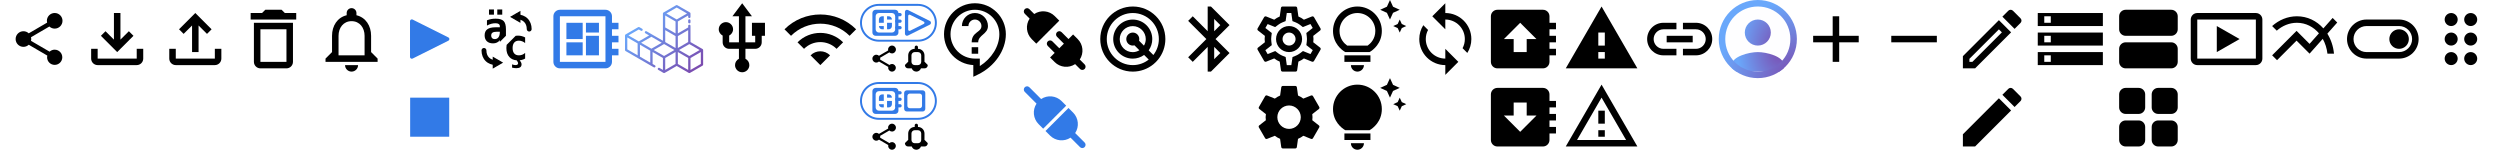
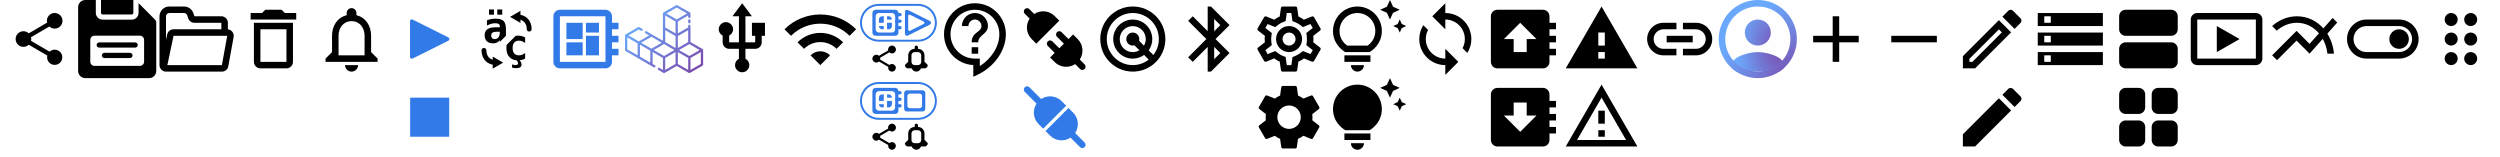
<svg xmlns="http://www.w3.org/2000/svg" xmlns:xlink="http://www.w3.org/1999/xlink" width="768" height="48" viewBox="0 0 203.2 12.7" version="1.1" id="svg5">
  <defs id="defs2">
    <marker style="overflow:visible" id="TriangleInL" refX="0" refY="0" orient="auto">
      <path transform="scale(-0.8)" style="fill:context-stroke;fill-rule:evenodd;stroke:context-stroke;stroke-width:1pt" d="M 5.77,0 -2.88,5 V -5 Z" id="path2167" />
    </marker>
    <marker style="overflow:visible" id="Arrow2Lstart" refX="0" refY="0" orient="auto">
      <path transform="matrix(1.1,0,0,1.1,1.1,0)" d="M 8.719,4.034 -2.207,0.016 8.719,-4.002 c -1.745,2.372 -1.735,5.617 -6e-7,8.035 z" style="fill:context-stroke;fill-rule:evenodd;stroke-width:0.625;stroke-linejoin:round" id="path2052" />
    </marker>
    <marker style="overflow:visible" id="Arrow1Lstart" refX="0" refY="0" orient="auto">
      <path transform="matrix(0.8,0,0,0.8,10,0)" style="fill:context-stroke;fill-rule:evenodd;stroke:context-stroke;stroke-width:1pt" d="M 0,0 5,-5 -12.5,0 5,5 Z" id="path2034" />
    </marker>
    <linearGradient id="a" gradientUnits="userSpaceOnUse" x1="114.114" x2="32.006" y1="112.635" y2="30.527" gradientTransform="matrix(0.05358695,0,0,0.05358695,50.54536,-0.2546986)">
      <stop offset="0" stop-color="#7b49ad" id="stop2" />
      <stop offset="1" stop-color="#6aa8fb" id="stop4" />
    </linearGradient>
    <marker style="overflow:visible" id="TriangleInL-5" refX="0" refY="0" orient="auto">
      <path transform="scale(-0.8)" style="fill:context-stroke;fill-rule:evenodd;stroke:context-stroke;stroke-width:1pt" d="M 5.77,0 -2.88,5 V -5 Z" id="path2167-3" />
    </marker>
    <radialGradient xlink:href="#a" id="radialGradient3639" cx="146.05" cy="6.35" fx="146.05" fy="6.35" r="3.175" gradientUnits="userSpaceOnUse" gradientTransform="matrix(-2.000001,-1.4150671e-8,4.3300837e-6,-2,438.1501,19.05)" />
    <radialGradient xlink:href="#a" id="radialGradient4338" cx="547.334" cy="2.822" fx="547.334" fy="2.822" r="8" gradientUnits="userSpaceOnUse" gradientTransform="matrix(1.641576,0.06137892,-0.087921,2.351443,-351.3656,-25.33923)" />
  </defs>
  <g id="layer1">
    <g style="fill:#000000" id="g907" transform="matrix(0.2645833,0,0,0.2645833,76.2,0)">
      <path d="M 0,0 H 24 V 24 H 0 Z" fill="none" id="path895" />
      <path d="m 11,23.59 v -3.6 C 5.99,19.73 2,15.57 2,10.5 2,5.26 6.26,1 11.5,1 c 5.24,0 9.5,4.26 9.5,9.5 0,4.95 -3.44,9.93 -8.57,12.4 z M 11.5,3 C 7.36,3 4,6.36 4,10.5 4,14.64 7.36,18 11.5,18 H 13 v 2.3 C 16.64,18 19,14.22 19,10.5 19,6.36 15.64,3 11.5,3 Z m -1,11.5 h 2 v 2 h -2 z m 2,-1.5 h -2 c 0,-3.25 3,-3 3,-5 0,-1.1 -0.9,-2 -2,-2 -1.1,0 -2,0.9 -2,2 h -2 c 0,-2.21 1.79,-4 4,-4 2.21,0 4,1.79 4,4 0,2.5 -3,2.75 -3,5 z" id="path897" />
    </g>
    <g style="fill:#000000" id="g507" transform="matrix(0.2645833,0,0,0.2645833,19.05,0)">
      <path d="M 0,0 H 24 V 24 H 0 Z" fill="none" id="path495" />
      <path d="M 16,9 V 19 H 8 V 9 h 8 M 14.5,3 h -5 l -1,1 H 5 V 6 H 19 V 4 H 15.5 Z M 18,7 H 6 v 12 c 0,1.1 0.9,2 2,2 h 8 c 1.1,0 2,-0.9 2,-2 z" id="path497" style="fill:#000000" />
    </g>
    <g style="fill:#000000" id="g527" transform="matrix(0.2645833,0,0,0.2645833,6.35,0)">
      <g id="g511">
        <rect fill="none" height="24" width="24" id="rect509" x="0" y="0" />
      </g>
      <g id="g515">
-         <path d="m 18,15 v 3 H 6 V 15 H 4 v 3 c 0,1.1 0.9,2 2,2 h 12 c 1.1,0 2,-0.9 2,-2 V 15 Z M 17,11 15.59,9.59 13,12.17 V 4 h -2 v 8.17 L 8.41,9.59 7,11 l 5,5 z" id="path513" style="fill:#000000" />
+         <path style=" stroke:none;fill-rule:nonzero;fill:rgb(0%,0%,0%);fill-opacity:1;" d="M 7.52 4.434 L 16.48 4.434 C 16.75 4.434 16.965 4.215 16.965 3.949 L 16.965 0 L 7.031 0 L 7.031 3.949 C 7.031 4.215 7.25 4.434 7.52 4.434 Z M 7.52 4.434 " />
+         <path style=" stroke:none;fill-rule:nonzero;fill:rgb(0%,0%,0%);fill-opacity:1;" d="M 23.625 6.035 L 18.566 0.957 L 18.566 3.949 C 18.566 5.098 17.633 6.035 16.48 6.035 L 7.52 6.035 C 6.367 6.035 5.434 5.098 5.434 3.949 L 5.434 0 L 2.203 0 C 0.984 0 0 0.984 0 2.203 L 0 21.797 C 0 23.016 0.984 24 2.203 24 L 21.797 24 C 23.016 24 24 23.016 24 21.797 L 24 6.945 C 24 6.602 23.863 6.277 23.625 6.035 Z M 20.266 18.949 C 20.266 19.66 19.691 20.234 18.98 20.234 L 5.02 20.234 C 4.309 20.234 3.734 19.66 3.734 18.949 L 3.734 12.25 C 3.734 11.539 4.309 10.965 5.02 10.965 L 18.98 10.965 C 19.691 10.965 20.266 11.539 20.266 12.25 Z M 20.266 18.949 " />
+         <path style=" stroke:none;fill-rule:nonzero;fill:rgb(0%,0%,0%);fill-opacity:1;" d="M 17.516 13.027 L 6.484 13.027 C 6.039 13.027 5.684 13.383 5.684 13.828 C 5.684 14.27 6.039 14.629 6.484 14.629 L 17.516 14.629 C 17.957 14.629 18.316 14.27 18.316 13.828 C 18.316 13.383 17.957 13.027 17.516 13.027 Z M 17.516 13.027 " />
+         <path style=" stroke:none;fill-rule:nonzero;fill:rgb(0%,0%,0%);fill-opacity:1;" d="M 15.918 16.227 L 8.082 16.227 C 7.641 16.227 7.285 16.586 7.285 17.027 C 7.285 17.469 7.641 17.828 8.082 17.828 L 15.918 17.828 C 16.359 17.828 16.715 17.469 16.715 17.027 C 16.715 16.586 16.359 16.227 15.918 16.227 Z M 15.918 16.227 " />
      </g>
    </g>
    <g style="fill:#000000" id="g547" transform="matrix(0.2645833,0,0,0.2645833,12.7,0)">
      <g id="g531">
        <rect fill="none" height="24" width="24" id="rect529" x="0" y="0" />
      </g>
      <g id="g535">
-         <path d="m 18,15 v 3 H 6 V 15 H 4 v 3 c 0,1.1 0.9,2 2,2 h 12 c 1.1,0 2,-0.9 2,-2 V 15 Z M 7,9 8.41,10.41 11,7.83 V 16 h 2 V 7.83 L 15.59,10.41 17,9 12,4 Z" id="path533" style="fill:#000000" />
+         <path fill-rule="evenodd" clip-rule="evenodd" d="M1 5C1 3.343 2.343 2 4 2H8.558C9.85 2 10.996 2.826 11.405 4.051L11.721 5H20C21.105 5 22 5.895 22 7V9.01C23.148 9.122 23.981 10.196 23.77 11.358L22.133 20.358C21.96 21.309 21.132 22 20.165 22H3C1.895 22 1 21.105 1 20V5ZM20 9V7H11.721C10.86 7 10.096 6.449 9.823 5.632L9.507 4.684C9.371 4.275 8.989 4 8.558 4H4C3.448 4 3 4.448 3 5V12.271L3.354 10.588C3.549 9.662 4.366 9 5.311 9H20ZM3.366 20C3.418 19.911 3.456 19.812 3.479 19.706L5.311 11L21 11H21.802L20.165 20L3.366 20Z" fill="#000000" />
      </g>
    </g>
    <g style="fill:#000000" id="g561" transform="matrix(-0.2645833,0,0,0.2645833,139.7,0)">
      <path d="M 0,0 H 24 V 24 H 0 Z" fill="none" id="path549" />
      <path d="m 17,7 h -4 v 2 h 4 c 1.65,0 3,1.35 3,3 0,1.65 -1.35,3 -3,3 h -4 v 2 h 4 c 2.76,0 5,-2.24 5,-5 0,-2.76 -2.24,-5 -5,-5 z m -6,8 H 7 C 5.35,15 4,13.65 4,12 4,10.35 5.35,9 7,9 h 4 V 7 H 7 c -2.76,0 -5,2.24 -5,5 0,2.76 2.24,5 5,5 h 4 z M 8,11 h 8 v 2 H 8 Z" id="path551" style="fill:#000000" />
    </g>
    <g id="g1001">
      <path style="fill:#327ae7;fill-opacity:1;stroke:#327ae7;stroke-width:0.298;stroke-linecap:round;stroke-linejoin:round;stroke-miterlimit:4;stroke-dasharray:none;stroke-opacity:1" d="m 33.474,1.724 2.901,1.451 -2.901,1.451 V 1.724" id="path676" />
      <path d="m 31.75,0 h 6.35 v 6.35 h -6.35 z" fill="none" id="path935-3" style="fill:none;stroke-width:0.265" />
    </g>
    <g style="fill:#000000" id="g36" transform="matrix(0.2645833,0,0,0.2645833,25.4,0)">
      <path d="M 0,0 H 24 V 24 H 0 Z" fill="none" id="path24" />
      <path d="m 12,22 c 1.1,0 2,-0.9 2,-2 h -4 c 0,1.1 0.9,2 2,2 z m 6,-6 V 11 C 18,7.93 16.37,5.36 13.5,4.68 V 4 C 13.5,3.17 12.83,2.5 12,2.5 11.17,2.5 10.5,3.17 10.5,4 V 4.68 C 7.64,5.36 6,7.92 6,11 v 5 l -2,2 v 1 h 16 v -1 z m -2,1 H 8 v -6 c 0,-2.48 1.51,-4.5 4,-4.5 2.49,0 4,2.02 4,4.5 z" id="path26" style="fill:#000000" />
    </g>
    <g style="fill:#000000" id="g1533" transform="matrix(0.2645833,0,0,0.2645833,44.45,0)">
      <path d="M 0,0 H 24 V 24 H 0 Z M 0,0 H 24 V 24 H 0 Z" fill="none" id="path1521" />
      <path d="M 22,9 V 7 H 20 V 5 C 20,3.9 19.1,3 18,3 H 4 C 2.9,3 2,3.9 2,5 v 14 c 0,1.1 0.9,2 2,2 h 14 c 1.1,0 2,-0.9 2,-2 v -2 h 2 v -2 h -2 v -2 h 2 V 11 H 20 V 9 Z M 18,19 H 4 V 5 H 18 Z M 6,13 h 5 v 4 H 6 Z m 6,-6 h 4 v 3 H 12 Z M 6,7 h 5 v 5 H 6 Z m 6,4 h 4 v 6 h -4 z" id="path1523" style="fill:#327ae7;fill-opacity:1" />
    </g>
    <g style="fill:#000000" id="g1533-5" transform="matrix(0.2645833,0,0,0.2645833,120.65,0)">
      <path d="M 0,0 H 24 V 24 H 0 Z M 0,0 H 24 V 24 H 0 Z" fill="none" id="path1521-6" />
      <path id="path1523-2" style="fill:#000000;fill-opacity:1" d="m 172,99 c -1.1,0 -2,0.9 -2,2 v 14 c 0,1.1 0.9,2 2,2 h 14 c 1.1,0 2,-0.9 2,-2 v -2 h 2 v -2 h -2 v -2 h 2 v -2 h -2 v -2 h 2 v -2 h -2 v -2 c 0,-1.1 -0.9,-2 -2,-2 z m 7,4 5,5 h -3 v 4 h -4 v -4 h -3 z" transform="translate(-168,-96)" />
    </g>
    <path d="M 57.103,3.985 56.123,3.419 v -1.134 -0.001 -0.001 -0.183 a 0.094,0.094 0 1 0 -0.188,0 v 0.129 l -0.363,0.21 -0.476,0.275 v -0.97 l 0.839,-0.485 v 0.116 a 0.094,0.094 0 0 0 0.188,0 v -0.278 c 0,-8.03e-4 0,-0.002 -3e-4,-0.002 a 0.093,0.093 0 0 0 -0.011,-0.043 c -9.7e-4,-0.002 -0.002,-0.003 -0.003,-0.005 a 0.095,0.095 0 0 0 -0.01,-0.013 c -10e-4,-0.001 -0.003,-0.003 -0.004,-0.004 a 0.093,0.093 0 0 0 -0.018,-0.014 L 55.049,0.423 a 0.094,0.094 0 0 0 -0.094,0 L 53.928,1.016 a 0.094,0.094 0 0 0 -0.047,0.081 v 1.186 0.001 8.57e-4 1.026 l -0.886,-0.511 -0.451,-0.261 a 0.094,0.094 0 0 0 -0.094,0.162 l 0.31,0.179 -0.84,0.485 -0.839,-0.485 0.84,-0.485 0.176,0.102 a 0.094,0.094 0 1 0 0.094,-0.163 L 51.968,2.206 a 0.094,0.094 0 0 0 -0.094,0 l -1.027,0.593 H 50.847 A 0.094,0.094 0 0 0 50.8,2.881 v 1.186 a 0.094,0.094 0 0 0 0.047,0.081 l 0.657,0.379 0.371,0.214 0.389,0.224 0.638,0.369 h 3.2e-4 l 0.231,0.133 a 0.094,0.094 0 1 0 0.094,-0.162 l -0.184,-0.106 v -0.97 l 0.839,0.485 v 0.969 l -0.287,-0.166 a 0.094,0.094 0 0 0 -0.094,0.162 l 0.428,0.247 a 0.094,0.094 0 0 0 0.094,0 l 0.98,-0.565 0.98,0.566 a 0.093,0.093 0 0 0 0.047,0.013 0.093,0.093 0 0 0 0.047,-0.013 l 0.822,-0.474 0.205,-0.119 a 0.094,0.094 0 0 0 0.047,-0.081 v -1.186 a 0.094,0.094 0 0 0 -0.047,-0.081 z m -5.088,0.62 v -0.97 l 0.839,0.485 v 0.969 L 52.368,4.809 Z m 0.933,-0.647 -0.84,-0.485 0.839,-0.485 0.84,0.485 z m 1.96,-1.244 -0.84,-0.485 v -0.969 l 0.84,0.485 z m 0.188,0.219 0.839,-0.485 v 0.969 l -0.839,0.485 z m 0,1.297 0.84,0.485 v 0.969 l -0.84,-0.485 z m -1.027,-0.812 v -0.969 l 0.84,0.485 v 0.969 l -0.455,-0.263 z m 2.054,2.266 v -0.969 l 0.84,-0.485 v 0.969 l -0.216,0.125 z m -0.094,-1.132 -0.84,-0.485 0.84,-0.484 0.84,0.484 z M 55.002,0.612 55.841,1.097 55.002,1.582 54.162,1.097 Z M 51.827,4.497 50.987,4.012 v -0.969 l 0.839,0.485 z m 1.309,-0.431 0.841,-0.486 0.435,0.251 0.404,0.233 -0.841,0.486 z m 0.933,0.647 0.839,-0.485 v 0.969 l -0.839,0.485 z m 2.054,-3.051 v 0.143 a 0.094,0.094 0 0 1 -0.188,0 v -0.143 a 0.094,0.094 0 0 1 0.188,0 z" fill="url(#a)" id="path7" style="fill:url(#a);stroke-width:0.054" />
    <g style="fill:#000000" id="g878" transform="matrix(0.2645833,0,0,0.2645833,63.5,0)">
      <path d="M 0,0 H 24 V 24 H 0 Z M 0,0 H 24 V 24 H 0 Z" fill="none" id="path866" />
      <path d="m 1,9 2,2 C 7.97,6.03 16.03,6.03 21,11 L 23,9 C 16.93,2.93 7.08,2.93 1,9 Z m 8,8 3,3 3,-3 c -1.65,-1.66 -4.34,-1.66 -6,0 z m -4,-4 2,2 c 2.76,-2.76 7.24,-2.76 10,0 l 2,-2 C 15.14,9.14 8.87,9.14 5,13 Z" id="path868" style="fill:#000000;fill-opacity:1" />
    </g>
    <g id="path676-3-3" transform="translate(-2.910923)" />
    <g id="g1341">
      <path id="path1217" style="color:#000000;fill:#327ae7;stroke-width:0.106;stroke-linecap:round;stroke-linejoin:round;-inkscape-stroke:none" d="m 71.432,0.317 c -0.848,-2e-8 -1.53,0.682 -1.53,1.53 v 0.01 c 0,0.848 0.682,1.53 1.53,1.53 h 3.185 c 0.848,0 1.53,-0.682 1.53,-1.53 v -0.01 c 0,-0.848 -0.682,-1.53 -1.53,-1.53 z m 0.005,0.159 h 3.175 c 0.761,0 1.376,0.614 1.376,1.376 0,0.761 -0.614,1.376 -1.376,1.376 h -3.175 c -0.761,0 -1.376,-0.614 -1.376,-1.376 0,-0.761 0.614,-1.376 1.376,-1.376 z" />
      <g id="path676-3">
        <path id="path19618" style="color:#000000;fill:#327ae7;stroke-width:1.242;stroke-linecap:round;stroke-linejoin:round;-inkscape-stroke:none" d="m 278.002,3.625 v 6.754 c 0.004,0.456 0.482,0.752 0.893,0.553 l 6.762,-3.373 c 0.461,-0.228 0.461,-0.885 0,-1.113 l -6.762,-3.381 c -0.436,-0.181 -0.889,0.111 -0.893,0.561 z m 1.557,0.914 4.223,2.111 c 0.287,0.143 0.287,0.553 0,0.695 l -4.223,2.111 c -0.258,0.128 -0.56,-0.06 -0.561,-0.348 V 4.887 c -0.003,-0.3 0.319,-0.472 0.561,-0.348 z" transform="scale(0.2645833)" />
      </g>
      <g id="g7175" transform="matrix(0.9535102,0,0,0.9535102,3.597998,-2.689009)">
        <path id="rect7087" style="fill:#327ae7;fill-opacity:1;stroke:none;stroke-width:0.465;stroke-linecap:round;stroke-linejoin:round;stroke-miterlimit:4;stroke-dasharray:none;stroke-opacity:1" d="m 269,3 c -0.554,0 -1,0.446 -1,1 v 6 c 0,0.554 0.446,1 1,1 h 6 c 0.554,0 1,-0.446 1,-1 V 4 c 0,-0.554 -0.446,-1 -1,-1 z m 1,1 h 4 c 0.554,0 1,0.446 1,1 v 4 c 0,0.554 -0.446,1 -1,1 h -4 c -0.554,0 -1,-0.446 -1,-1 V 5 c 0,-0.554 0.446,-1 1,-1 z" transform="matrix(0.2774835,0,0,0.2774835,-3.773423,2.820115)" />
      </g>
      <path id="rect7694" style="fill:#327ae7;fill-opacity:1;stroke:none;stroke-width:0.488;stroke-linecap:round;stroke-linejoin:round;stroke-miterlimit:4;stroke-dasharray:none;stroke-opacity:1" d="M 270.949,5 C 270.419,5.026 270,5.463 270,6 v 1 h 1.5 V 5 H 271 c -0.009,0 -0.017,-2.165e-4 -0.025,0 -0.008,2.131e-4 -0.017,-4.206e-4 -0.025,0 z M 272.5,5 v 1 h 1.5 c 0,-0.554 -0.446,-1 -1,-1 z m 0,2 v 2 h 0.5 c 0.554,0 1,-0.446 1,-1 V 7 Z M 270,8 c 0,0.554 0.446,1 1,1 h 0.5 V 8 Z" transform="scale(0.2645833)" />
      <g id="g5553">
        <path id="rect18488" style="color:#000000;fill:#000000;stroke-width:1.5;stroke-linecap:round;stroke-linejoin:round;-inkscape-stroke:none" d="M 281.475,14 C 281.21,14.013 281,14.232 281,14.5 V 15 c -1.108,0 -2,0.892 -2,2 v 2 h -0.047 L 278,19.953 v 0.094 C 278,20.575 278.425,21 278.953,21 h 1.131 c 0.205,0.584 0.76,1 1.416,1 0.656,0 1.211,-0.416 1.416,-1 h 1.131 C 284.575,21 285,20.575 285,20.047 v -0.094 L 284.047,19 H 284 v -2 c 0,-1.108 -0.892,-2 -2,-2 v -0.5 c 0,-0.277 -0.223,-0.5 -0.5,-0.5 -0.009,0 -0.017,-4.3e-4 -0.025,0 z M 281,16 h 1 c 0.554,0 1,0.446 1,1 v 2 c 0,0.554 -0.446,1 -1,1 h -1 c -0.554,0 -1,-0.446 -1,-1 v -2 c 0,-0.554 0.446,-1 1,-1 z" transform="scale(0.2645833)" />
      </g>
      <rect style="fill:#327ae7;fill-opacity:1;stroke:none;stroke-width:0.397;stroke-linecap:round;stroke-linejoin:round;stroke-opacity:1" id="rect6512" width="0.529" height="0.265" x="72.76" y="2.117" ry="0.132" />
      <rect style="fill:#327ae7;fill-opacity:1;stroke:none;stroke-width:0.397;stroke-linecap:round;stroke-linejoin:round;stroke-opacity:1" id="rect6514" width="0.529" height="0.265" x="72.76" y="1.588" ry="0.132" />
      <rect style="fill:#327ae7;fill-opacity:1;stroke:none;stroke-width:0.397;stroke-linecap:round;stroke-linejoin:round;stroke-opacity:1" id="rect11868" width="0.529" height="0.265" x="72.76" y="1.058" ry="0.132" />
      <path d="m 72.502,5.2 c -0.081,0 -0.153,0.032 -0.208,0.082 L 71.536,4.841 c 0.005,-0.024 0.01,-0.049 0.01,-0.074 0,-0.026 -0.004,-0.05 -0.01,-0.074 l 0.749,-0.437 c 0.057,0.053 0.133,0.086 0.217,0.086 0.176,0 0.319,-0.142 0.319,-0.319 0,-0.176 -0.142,-0.319 -0.319,-0.319 -0.176,0 -0.319,0.142 -0.319,0.319 0,0.026 0.004,0.05 0.01,0.074 L 71.444,4.534 C 71.387,4.481 71.311,4.448 71.227,4.448 c -0.176,0 -0.319,0.142 -0.319,0.319 0,0.176 0.142,0.319 0.319,0.319 0.084,0 0.159,-0.033 0.217,-0.086 l 0.757,0.442 c -0.005,0.022 -0.009,0.046 -0.009,0.069 0,0.171 0.139,0.31 0.31,0.31 0.171,0 0.31,-0.139 0.31,-0.31 0,-0.171 -0.139,-0.31 -0.31,-0.31 z" id="path1025-36-7" style="fill:#000000;stroke-width:0.106" />
    </g>
    <g id="g1341-3" transform="translate(0,6.35)">
      <path id="path1217-6" style="color:#000000;fill:#327ae7;stroke-width:0.106;stroke-linecap:round;stroke-linejoin:round;-inkscape-stroke:none" d="m 71.432,0.317 c -0.848,-2e-8 -1.53,0.682 -1.53,1.53 v 0.01 c 0,0.848 0.682,1.53 1.53,1.53 h 3.185 c 0.848,0 1.53,-0.682 1.53,-1.53 v -0.01 c 0,-0.848 -0.682,-1.53 -1.53,-1.53 z m 0.005,0.159 h 3.175 c 0.761,0 1.376,0.614 1.376,1.376 0,0.761 -0.614,1.376 -1.376,1.376 h -3.175 c -0.761,0 -1.376,-0.614 -1.376,-1.376 0,-0.761 0.614,-1.376 1.376,-1.376 z" />
      <g id="g7175-3" transform="matrix(0.9535102,0,0,0.9535102,3.597998,-2.689009)">
        <path id="rect7087-5" style="fill:#327ae7;fill-opacity:1;stroke:none;stroke-width:0.465;stroke-linecap:round;stroke-linejoin:round;stroke-miterlimit:4;stroke-dasharray:none;stroke-opacity:1" d="m 269,3 c -0.554,0 -1,0.446 -1,1 v 6 c 0,0.554 0.446,1 1,1 h 6 c 0.554,0 1,-0.446 1,-1 V 4 c 0,-0.554 -0.446,-1 -1,-1 z m 1,1 h 4 c 0.554,0 1,0.446 1,1 v 4 c 0,0.554 -0.446,1 -1,1 h -4 c -0.554,0 -1,-0.446 -1,-1 V 5 c 0,-0.554 0.446,-1 1,-1 z" transform="matrix(0.2774835,0,0,0.2774835,-3.773423,2.820115)" />
      </g>
      <g id="g7175-3-6" transform="matrix(0.7151327,0,0,0.7151327,23.07141,-1.553736)">
        <path id="rect7087-5-1" style="fill:#327ae7;fill-opacity:1;stroke:none;stroke-width:0.465;stroke-linecap:round;stroke-linejoin:round;stroke-miterlimit:4;stroke-dasharray:none;stroke-opacity:1" d="m 269,3 c -0.554,0 -1,0.446 -1,1 v 6 c 0,0.554 0.446,1 1,1 h 6 c 0.554,0 1,-0.446 1,-1 V 4 c 0,-0.554 -0.446,-1 -1,-1 z m 1,1 h 4 c 0.554,0 1,0.446 1,1 v 4 c 0,0.554 -0.446,1 -1,1 h -4 c -0.554,0 -1,-0.446 -1,-1 V 5 c 0,-0.554 0.446,-1 1,-1 z" transform="matrix(0.2774835,0,0,0.2774835,-3.773423,2.820115)" />
        <path id="rect7087-5-1-8" style="fill:#327ae7;fill-opacity:1;stroke:none;stroke-width:0.14;stroke-linecap:round;stroke-linejoin:round;stroke-miterlimit:4;stroke-dasharray:none;stroke-opacity:1" d="m 70.801,3.561 c -0.166,0 -0.3,0.134 -0.3,0.3 v 1.803 c 0,0.166 0.134,0.3 0.3,0.3 h 1.803 c 0.166,0 0.3,-0.134 0.3,-0.3 V 3.861 c 0,-0.166 -0.134,-0.3 -0.3,-0.3 z m 0.3,0.3 h 1.202 c 0.166,0 0.3,0.134 0.3,0.3 v 1.202 c 0,0.166 -0.134,0.3 -0.3,0.3 h -1.202 c -0.166,0 -0.3,-0.134 -0.3,-0.3 V 4.162 c 0,-0.166 0.134,-0.3 0.3,-0.3 z" />
      </g>
      <path id="rect7694-6" style="fill:#327ae7;fill-opacity:1;stroke:none;stroke-width:0.488;stroke-linecap:round;stroke-linejoin:round;stroke-miterlimit:4;stroke-dasharray:none;stroke-opacity:1" d="M 270.949,5 C 270.419,5.026 270,5.463 270,6 v 1 h 1.5 V 5 H 271 c -0.009,0 -0.017,-2.165e-4 -0.025,0 -0.008,2.131e-4 -0.017,-4.206e-4 -0.025,0 z M 272.5,5 v 1 h 1.5 c 0,-0.554 -0.446,-1 -1,-1 z m 0,2 v 2 h 0.5 c 0.554,0 1,-0.446 1,-1 V 7 Z M 270,8 c 0,0.554 0.446,1 1,1 h 0.5 V 8 Z" transform="scale(0.2645833)" />
      <g id="g5553-2">
        <path id="rect18488-9" style="color:#000000;fill:#000000;stroke-width:1.5;stroke-linecap:round;stroke-linejoin:round;-inkscape-stroke:none" d="M 281.475,14 C 281.21,14.013 281,14.232 281,14.5 V 15 c -1.108,0 -2,0.892 -2,2 v 2 h -0.047 L 278,19.953 v 0.094 C 278,20.575 278.425,21 278.953,21 h 1.131 c 0.205,0.584 0.76,1 1.416,1 0.656,0 1.211,-0.416 1.416,-1 h 1.131 C 284.575,21 285,20.575 285,20.047 v -0.094 L 284.047,19 H 284 v -2 c 0,-1.108 -0.892,-2 -2,-2 v -0.5 c 0,-0.277 -0.223,-0.5 -0.5,-0.5 -0.009,0 -0.017,-4.3e-4 -0.025,0 z M 281,16 h 1 c 0.554,0 1,0.446 1,1 v 2 c 0,0.554 -0.446,1 -1,1 h -1 c -0.554,0 -1,-0.446 -1,-1 v -2 c 0,-0.554 0.446,-1 1,-1 z" transform="scale(0.2645833)" />
      </g>
      <rect style="fill:#327ae7;fill-opacity:1;stroke:none;stroke-width:0.397;stroke-linecap:round;stroke-linejoin:round;stroke-opacity:1" id="rect6512-1" width="0.529" height="0.265" x="72.76" y="2.117" ry="0.132" />
      <rect style="fill:#327ae7;fill-opacity:1;stroke:none;stroke-width:0.397;stroke-linecap:round;stroke-linejoin:round;stroke-opacity:1" id="rect6514-2" width="0.529" height="0.265" x="72.76" y="1.588" ry="0.132" />
      <rect style="fill:#327ae7;fill-opacity:1;stroke:none;stroke-width:0.397;stroke-linecap:round;stroke-linejoin:round;stroke-opacity:1" id="rect11868-7" width="0.529" height="0.265" x="72.76" y="1.058" ry="0.132" />
      <path d="m 72.502,5.2 c -0.081,0 -0.153,0.032 -0.208,0.082 L 71.536,4.841 c 0.005,-0.024 0.01,-0.049 0.01,-0.074 0,-0.026 -0.004,-0.05 -0.01,-0.074 l 0.749,-0.437 c 0.057,0.053 0.133,0.086 0.217,0.086 0.176,0 0.319,-0.142 0.319,-0.319 0,-0.176 -0.142,-0.319 -0.319,-0.319 -0.176,0 -0.319,0.142 -0.319,0.319 0,0.026 0.004,0.05 0.01,0.074 L 71.444,4.534 C 71.387,4.481 71.311,4.448 71.227,4.448 c -0.176,0 -0.319,0.142 -0.319,0.319 0,0.176 0.142,0.319 0.319,0.319 0.084,0 0.159,-0.033 0.217,-0.086 l 0.757,0.442 c -0.005,0.022 -0.009,0.046 -0.009,0.069 0,0.171 0.139,0.31 0.31,0.31 0.171,0 0.31,-0.139 0.31,-0.31 0,-0.171 -0.139,-0.31 -0.31,-0.31 z" id="path1025-36" style="fill:#000000;stroke-width:0.106" />
    </g>
    <g id="path32350-8" />
    <g style="fill:#000000" id="g1533-2" transform="matrix(0.2645833,0,0,0.2645833,38,0)">
      <path d="M 0,0 H 24 V 24 H 0 Z M 0,0 H 24 V 24 H 0 Z" fill="none" id="path1521-9" />
      <g id="g4015" transform="translate(-1.538032,0.3236425)">
        <g aria-label="ç" id="text2604" style="font-size:4.662px;line-height:1.25;font-family:'Open Sans';-inkscape-font-specification:'Open Sans';stroke-width:0.117" transform="matrix(2.834646,0,0,2.834646,-104.49,2.848958)">
          <path id="path894" style="font-weight:bold;font-family:monospace;-inkscape-font-specification:'monospace Bold';stroke-width:0.441" d="m 162.041,10.363 c -0.326,0 -0.638,0.021 -0.934,0.064 l -3.719,3.719 c -0.071,0.402 -0.105,0.833 -0.105,1.293 0,1.583 0.418,2.822 1.256,3.717 0.737,0.788 1.727,1.228 2.967,1.322 0.177,0.245 0.314,0.458 0.406,0.639 0.12,0.235 0.18,0.427 0.18,0.576 0,0.229 -0.094,0.411 -0.283,0.543 -0.184,0.132 -0.441,0.197 -0.773,0.197 -0.206,0 -0.431,-0.025 -0.672,-0.076 -0.241,-0.052 -0.49,-0.127 -0.748,-0.225 v 1.342 c 0.304,0.075 0.598,0.13 0.885,0.164 0.293,0.04 0.578,0.061 0.854,0.061 0.728,0 1.267,-0.133 1.617,-0.396 0.356,-0.258 0.533,-0.66 0.533,-1.205 0,-0.27 -0.082,-0.555 -0.242,-0.859 -0.123,-0.242 -0.301,-0.501 -0.533,-0.775 0.302,-0.031 0.592,-0.082 0.869,-0.154 0.488,-0.12 0.945,-0.304 1.369,-0.551 v -2.314 c -0.379,0.333 -0.781,0.584 -1.205,0.75 -0.424,0.161 -0.88,0.24 -1.367,0.24 -0.82,0 -1.453,-0.259 -1.895,-0.775 -0.442,-0.516 -0.662,-1.255 -0.662,-2.219 0,-0.964 0.22,-1.707 0.662,-2.229 0.442,-0.522 1.074,-0.783 1.895,-0.783 0.47,0 0.923,0.086 1.359,0.258 0.442,0.166 0.846,0.407 1.213,0.723 v -2.305 c -0.476,-0.252 -0.956,-0.438 -1.438,-0.559 -0.476,-0.12 -0.972,-0.182 -1.488,-0.182 z" transform="scale(0.2645833)" />
        </g>
        <g aria-label="ä" id="text3004" style="font-size:4.662px;line-height:1.25;font-family:'Open Sans';-inkscape-font-specification:'Open Sans';stroke-width:0.117" transform="matrix(2.834646,0,0,2.834646,-102.7571,1.905596)">
          <path id="path891" style="font-weight:bold;font-family:monospace;-inkscape-font-specification:'monospace Bold';stroke-width:0.117" d="m 39.12,0.24 v 0.56 h 0.537 V 0.24 Z m 0.899,0 v 0.56 h 0.537 V 0.24 Z M 39.832,1.237 c -0.17,0 -0.331,0.015 -0.483,0.043 -0.152,0.029 -0.301,0.074 -0.449,0.134 V 1.984 c 0.162,-0.088 0.318,-0.152 0.467,-0.191 0.15,-0.041 0.305,-0.061 0.465,-0.061 0.152,0 0.266,0.028 0.344,0.084 0.079,0.055 0.118,0.136 0.118,0.243 v 0.112 h -0.462 c -0.404,0 -0.702,0.071 -0.895,0.214 -0.193,0.141 -0.289,0.36 -0.289,0.658 0,0.275 0.08,0.489 0.241,0.642 0.162,0.153 0.389,0.229 0.679,0.229 0.152,0 0.291,-0.03 0.417,-0.091 0.126,-0.061 0.229,-0.147 0.31,-0.259 v 0.191 L 40.957,3.092 V 2.394 c 0,-0.434 -0.084,-0.735 -0.253,-0.904 C 40.537,1.321 40.246,1.237 39.832,1.237 Z m 0.15,1.414 c 0.015,-2.49e-4 0.03,0 0.046,0 h 0.266 v 0.045 c 0,0.238 -0.049,0.424 -0.146,0.558 -0.097,0.132 -0.234,0.198 -0.41,0.198 -0.117,0 -0.209,-0.034 -0.278,-0.102 -0.068,-0.068 -0.102,-0.16 -0.102,-0.275 0,-0.155 0.049,-0.264 0.148,-0.328 0.092,-0.06 0.251,-0.092 0.475,-0.096 z" />
        </g>
        <g id="g4024" transform="matrix(0.75,0,0,0.75,3.730443,2.20439)">
          <g id="path1952" transform="matrix(3.779528,0,0,3.779528,-139.658,-0.4591539)">
            <path style="color:#000000;fill:#000000;-inkscape-stroke:none" d="M 41.539,0.992 V 1.125 h 0.529 V 0.992 Z" id="path3126" />
            <g id="g3114">
              <g id="path3116">
                <path style="color:#000000;fill:#000000;fill-rule:evenodd;stroke-width:0.106pt;-inkscape-stroke:none" d="M 40.929,1.058 41.844,0.529 V 1.588 Z" id="path3120" />
                <path style="color:#000000;fill:#000000;fill-rule:evenodd;-inkscape-stroke:none" d="m 41.914,0.406 -1.127,0.652 0.107,0.061 1.02,0.59 z M 41.773,0.65 V 1.467 L 41.07,1.059 Z" id="path3122" />
              </g>
            </g>
          </g>
          <path style="color:#000000;fill:#000000;stroke-width:3.78;stroke-linecap:round;-inkscape-stroke:none" d="m 17.34,2.538 a 1,1 0 0 0 -0.997,1.004 1,1 0 0 0 0.997,0.997 c 1.278,4e-7 2.25,0.412 2.923,1.085 0.673,0.673 1.078,1.638 1.078,2.916 a 1,1 0 0 0 1.004,1.004 1,1 0 0 0 0.997,-1.004 c 4e-6,-1.722 -0.591,-3.256 -1.668,-4.333 -1.077,-1.077 -2.611,-1.668 -4.333,-1.668 z" id="path2388" />
        </g>
        <g id="g2989" transform="matrix(-2.834646,0,0,-2.834646,128.0891,21.91754)">
          <g id="path1952-5">
            <path style="color:#000000;fill:#000000;-inkscape-stroke:none" d="M 41.539,0.992 V 1.125 h 0.529 V 0.992 Z" id="path3108" />
            <g id="g3096">
              <g id="path3098">
                <path style="color:#000000;fill:#000000;fill-rule:evenodd;stroke-width:0.106pt;-inkscape-stroke:none" d="M 40.929,1.058 41.844,0.529 V 1.588 Z" id="path3102" />
                <path style="color:#000000;fill:#000000;fill-rule:evenodd;-inkscape-stroke:none" d="m 41.914,0.406 -1.127,0.652 0.107,0.061 1.02,0.59 z M 41.773,0.65 V 1.467 L 41.07,1.059 Z" id="path3104" />
              </g>
            </g>
          </g>
          <path style="color:#000000;fill:#000000;stroke-linecap:round;-inkscape-stroke:none" d="m 41.539,0.793 a 0.265,0.265 0 0 0 -0.264,0.266 0.265,0.265 0 0 0 0.264,0.264 c 0.338,1e-7 0.595,0.109 0.773,0.287 0.178,0.178 0.285,0.433 0.285,0.771 a 0.265,0.265 0 0 0 0.266,0.266 0.265,0.265 0 0 0 0.264,-0.266 C 43.127,1.925 42.971,1.519 42.686,1.234 42.401,0.949 41.995,0.793 41.539,0.793 Z" id="path2388-6" />
        </g>
      </g>
    </g>
    <g style="fill:#000000" id="g947" transform="matrix(0.2645833,0,0,0.2645833,31.75,6.35)">
      <path d="M 0,0 H 24 V 24 H 0 Z" fill="none" id="path935" />
      <g style="fill:#000000" id="g4712">
        <path d="M 0,0 H 24 V 24 H 0 Z" fill="none" id="path4700" />
        <path d="M 6,6 H 18 V 18 H 6 Z" id="path4702" style="fill:#327ae7;fill-opacity:1" />
      </g>
    </g>
    <g id="g1315">
      <g style="fill:none" id="g959" transform="matrix(0.2645833,0,0,0.2645833,82.55,-1.1333333e-7)">
        <path d="M 0,0 H 24 V 24 H 0 Z" fill="none" id="path947" style="fill:none" />
      </g>
      <g id="g4307" transform="matrix(0.1870887,-0.1870887,0.1870887,0.1870887,37.26903,40.92014)" style="fill:#000000;fill-opacity:1">
        <g id="g3113-0-4" style="fill:#000000;fill-opacity:1" transform="translate(-3.999989,27)">
          <path id="path3097-6-7" style="fill:#000000;fill-opacity:1;stroke:none;stroke-width:2;stroke-linecap:round;stroke-linejoin:round;paint-order:fill markers stroke" d="m 325.344,9.588 a 1,1 0 0 0 -0.637,0.291 1,1 0 0 0 0,1.414 l 2.121,2.121 -1.414,1.414 -2.088,-2.086 a 1,1 0 0 0 -0.033,-0.035 1,1 0 0 0 -1.414,0 1,1 0 0 0 0,1.414 L 324,16.242 322.586,17.656 324,19.07 a 5,5 0 0 0 6.283,0.627 l 1.488,1.488 0.006,0.006 a 1,1 0 0 0 0,0.002 1,1 0 0 0 1.416,0 1,1 0 0 0 0,-1.416 l -1.488,-1.486 A 5,5 0 0 0 331.07,12 L 329.656,10.586 328.242,12 326.121,9.879 a 1,1 0 0 0 -0.777,-0.291 z" transform="rotate(45,291.7112,-101.3744)" />
        </g>
        <path id="path3115-2-3" style="fill:#000000;fill-opacity:1;stroke:none;stroke-width:2;stroke-linecap:round;stroke-linejoin:round;paint-order:fill markers stroke" d="m 315.443,2.518 a 1,1 0 0 0 -0.635,0.289 1,1 0 0 0 0,1.414 v 0.002 l 1.492,1.492 A 5,5 0 0 0 316.93,12 l 1.414,1.414 L 325.414,6.344 324,4.93 A 5,5 0 0 0 317.715,4.301 L 316.256,2.844 a 1,1 0 0 0 -0.018,-0.02 l -0.016,-0.016 a 1,1 0 0 1 0,-0.002 1,1 0 0 0 -0.779,-0.289 z" transform="rotate(45,257.1194,-92.70286)" />
      </g>
    </g>
    <g id="g1321">
      <g id="g1281" transform="matrix(0.2645833,0,0,0.2645833,34.5612,5.390886)" style="fill:#000000">
        <g id="g5531" transform="translate(205.375,-20.375)" style="fill:#000000">
          <path d="M 0,0 H 24 V 24 H 0 Z" fill="none" id="path5529" />
        </g>
        <path d="m 225.115,-2.045 c 1.41,-1.73 2.26,-3.93 2.26,-6.33 0,-5.52 -4.48,-10 -10,-10 -5.52,0 -10,4.48 -10,10 0,5.52 4.48,10 10,10 2.4,0 4.6,-0.85 6.33,-2.26 0.27,-0.22 0.53,-0.46 0.78,-0.71 0.03,-0.03 0.05,-0.06 0.07,-0.08 0.2,-0.2 0.39,-0.41 0.56,-0.62 z m -7.74,1.67 c -4.41,0 -8,-3.59 -8,-8 0,-4.41 3.59,-8 8,-8 4.41,0 8,3.59 8,8 0,1.85 -0.63,3.54 -1.69,4.9 l -1.43,-1.43 c 0.69,-0.98 1.1,-2.17 1.1,-3.46 0,-3.31 -2.69,-6 -6,-6 -3.31,0 -6,2.69 -6,6 0,3.31 2.69,6 6,6 1.3,0 2.51,-0.42 3.49,-1.13 l 1.42,1.42 c -1.35,1.07 -3.04,1.7 -4.89,1.7 z m 1.92,-7.49 c 0.17,-0.66 0.02,-1.38 -0.49,-1.9 l -0.02,-0.02 c -0.77,-0.77 -2,-0.78 -2.78,-0.04 -0.01,0.01 -0.03,0.02 -0.05,0.04 -0.78,0.78 -0.78,2.05 0,2.83 l 0.02,0.02 c 0.52,0.51 1.25,0.67 1.91,0.49 l 1.51,1.51 c -0.6,0.36 -1.29,0.58 -2.04,0.58 -2.21,0 -4,-1.79 -4,-4 0,-2.21 1.79,-4 4,-4 2.21,0 4,1.79 4,4 0,0.73 -0.21,1.41 -0.56,2 z" id="path5533" style="fill:#000000;fill-opacity:1" />
      </g>
    </g>
    <g id="g11409" transform="matrix(0.2645833,0,0,0.2645833,85.87326,-0.5829709)" style="fill:#000000;fill-opacity:1" />
    <g style="fill:#000000;fill-opacity:1" id="g979" transform="matrix(0.2645833,0,0,0.2645833,57.15,-1.1333333e-7)">
      <path d="M 0,0 H 24 V 24 H 0 Z" fill="none" id="path967" />
      <path d="m 15,7 v 4 h 1 v 2 H 13 V 5 h 2 L 12,1 9,5 h 2 v 8 H 8 V 10.93 C 8.7,10.56 9.2,9.85 9.2,9 9.2,7.79 8.21,6.8 7,6.8 5.79,6.8 4.8,7.79 4.8,9 4.8,9.85 5.3,10.56 6,10.93 V 13 c 0,1.11 0.89,2 2,2 h 3 v 3.05 c -0.71,0.37 -1.2,1.1 -1.2,1.95 0,1.22 0.99,2.2 2.2,2.2 1.21,0 2.2,-0.98 2.2,-2.2 0,-0.85 -0.49,-1.58 -1.2,-1.95 V 15 h 3 c 1.11,0 2,-0.89 2,-2 v -2 h 1 V 7 Z" id="path969" />
    </g>
    <g style="fill:#000000;fill-opacity:1" id="g993" transform="matrix(0.2645833,0,0,0.2645833,95.25,-1.1333333e-7)">
      <path d="M 0,0 H 24 V 24 H 0 Z" fill="none" id="path981" />
      <path d="M 17.71,7.71 12,2 H 11 V 9.59 L 6.41,5 5,6.41 10.59,12 5,17.59 6.41,19 11,14.41 V 22 h 1 L 17.71,16.29 13.41,12 Z M 13,5.83 14.88,7.71 13,9.59 Z M 14.88,16.29 13,18.17 v -3.76 z" id="path983" />
    </g>
    <g id="g4717" transform="matrix(0.2645833,0,0,0.2645833,34.5612,5.390886)" style="fill:#000000">
      <g style="fill:#000000" id="g959-7" transform="translate(181.375,3.625)">
        <path d="M 0,0 H 24 V 24 H 0 Z" fill="none" id="path947-4" style="fill:none" />
      </g>
      <g id="g4291" transform="rotate(-45,202.1826,81.27323)" style="fill:#327ae7;fill-opacity:1">
        <g id="g3113-0-9-1" style="fill:#327ae7;fill-opacity:1" transform="translate(8.000005,25)">
          <path id="path3097-6-2-5" style="fill:#327ae7;fill-opacity:1;stroke:none;stroke-width:2;stroke-linecap:round;stroke-linejoin:round;paint-order:fill markers stroke" d="m 315.443,26.518 a 1,1 0 0 0 -0.635,0.289 1,1 0 0 0 0,1.416 l 3.613,3.613 a 5,5 0 0 0 0.629,6.285 l 1.414,1.414 7.07,-7.07 -1.414,-1.414 a 5,5 0 0 0 -6.285,-0.629 l -3.613,-3.615 a 1,1 0 0 0 -0.779,-0.289 z m 12.799,6.654 -7.07,7.07 1.414,1.414 a 5,5 0 0 0 6.285,0.629 l 2.896,2.896 0.01,0.01 a 1,1 0 0 0 0,0.002 1,1 0 0 0 1.416,0 1,1 0 0 0 0,-1.416 l -2.902,-2.9 a 5,5 0 0 0 -0.635,-6.291 z" transform="rotate(45,318.2676,-88.37445)" />
        </g>
        <g id="g3123-0-2-6" style="fill:#327ae7;fill-opacity:1" transform="rotate(180,238.375,16.625)" />
      </g>
    </g>
    <g style="fill:#000000" id="g1000" transform="matrix(0.2645833,0,0,0.2645833,101.6,6.35)">
      <g id="g989">
        <path d="M 0,0 H 24 V 24 H 0 Z" fill="none" id="path985" />
        <path d="m 19.14,12.94 c 0.04,-0.3 0.06,-0.61 0.06,-0.94 0,-0.32 -0.02,-0.64 -0.07,-0.94 L 21.16,9.48 C 21.34,9.34 21.39,9.07 21.28,8.87 L 19.36,5.55 C 19.24,5.33 18.99,5.26 18.77,5.33 L 16.38,6.29 C 15.88,5.91 15.35,5.59 14.76,5.35 L 14.4,2.81 C 14.36,2.57 14.16,2.4 13.92,2.4 H 10.08 C 9.84,2.4 9.65,2.57 9.61,2.81 L 9.25,5.35 C 8.66,5.59 8.12,5.92 7.63,6.29 L 5.24,5.33 C 5.02,5.25 4.77,5.33 4.65,5.55 L 2.74,8.87 C 2.62,9.08 2.66,9.34 2.86,9.48 l 2.03,1.58 C 4.84,11.36 4.8,11.69 4.8,12 c 0,0.31 0.02,0.64 0.07,0.94 l -2.03,1.58 c -0.18,0.14 -0.23,0.41 -0.12,0.61 l 1.92,3.32 c 0.12,0.22 0.37,0.29 0.59,0.22 l 2.39,-0.96 c 0.5,0.38 1.03,0.7 1.62,0.94 l 0.36,2.54 c 0.05,0.24 0.24,0.41 0.48,0.41 h 3.84 c 0.24,0 0.44,-0.17 0.47,-0.41 l 0.36,-2.54 c 0.59,-0.24 1.13,-0.56 1.62,-0.94 l 2.39,0.96 c 0.22,0.08 0.47,0 0.59,-0.22 l 1.92,-3.32 c 0.12,-0.22 0.07,-0.47 -0.12,-0.61 z M 12,15.6 c -1.98,0 -3.6,-1.62 -3.6,-3.6 0,-1.98 1.62,-3.6 3.6,-3.6 1.98,0 3.6,1.62 3.6,3.6 0,1.98 -1.62,3.6 -3.6,3.6 z" id="path987" />
      </g>
    </g>
    <g style="fill:#000000" id="g1002" transform="matrix(0.2645833,0,0,0.2645833,107.95,6.35)">
      <rect fill="none" height="24" width="24" y="0" id="rect989" x="0" />
      <path d="m 7,20 h 4 c 0,1.1 -0.9,2 -2,2 C 7.9,22 7,21.1 7,20 Z M 5,19 h 8 V 17 H 5 Z M 16.5,9.5 c 0,3.82 -2.66,5.86 -3.77,6.5 H 5.27 C 4.16,15.36 1.5,13.32 1.5,9.5 1.5,5.36 4.86,2 9,2 c 4.14,0 7.5,3.36 7.5,7.5 z M 21.37,7.37 20,8 21.37,8.63 22,10 22.63,8.63 24,8 22.63,7.37 22,6 Z M 19,6 19.94,3.94 22,3 19.94,2.06 19,0 18.06,2.06 16,3 18.06,3.94 Z" id="path991" />
    </g>
    <g style="fill:#000000" id="g1004" transform="matrix(0.2645833,0,0,0.2645833,107.95,0)">
      <rect fill="none" height="24" width="24" y="0" id="rect992" x="0" />
      <path d="m 7,20 h 4 c 0,1.1 -0.9,2 -2,2 C 7.9,22 7,21.1 7,20 Z M 5,19 h 8 V 17 H 5 Z M 16.5,9.5 c 0,3.82 -2.66,5.86 -3.77,6.5 H 5.27 C 4.16,15.36 1.5,13.32 1.5,9.5 1.5,5.36 4.86,2 9,2 c 4.14,0 7.5,3.36 7.5,7.5 z m -2,0 C 14.5,6.47 12.03,4 9,4 5.97,4 3.5,6.47 3.5,9.5 c 0,2.47 1.49,3.89 2.35,4.5 h 6.3 C 13.01,13.39 14.5,11.97 14.5,9.5 Z M 21.37,7.37 20,8 21.37,8.63 22,10 22.63,8.63 24,8 22.63,7.37 22,6 Z M 19,6 19.94,3.94 22,3 19.94,2.06 19,0 18.06,2.06 16,3 18.06,3.94 Z" id="path994" />
    </g>
    <g style="fill:#000000" id="g1007" transform="matrix(0.2645833,0,0,0.2645833,114.3,0)">
      <path d="M 0,0 H 24 V 24 H 0 Z" fill="none" id="path995" />
      <path d="M 12,4 V 1 L 8,5 12,9 V 6 c 3.31,0 6,2.69 6,6 0,1.01 -0.25,1.97 -0.7,2.8 l 1.46,1.46 C 19.54,15.03 20,13.57 20,12 20,7.58 16.42,4 12,4 Z m 0,14 C 8.69,18 6,15.31 6,12 6,10.99 6.25,10.03 6.7,9.2 L 5.24,7.74 C 4.46,8.97 4,10.43 4,12 c 0,4.42 3.58,8 8,8 v 3 l 4,-4 -4,-4 z" id="path997" />
    </g>
    <path d="m 32.556,25.158 h 6.35 v 6.35 h -6.35 z" fill="none" id="path11232" style="stroke-width:0.265" />
    <g style="fill:#000000" id="g11258" transform="matrix(0.2645833,0,0,0.2645833,44.45,25.4)">
      <path d="M 0,0 H 24 V 24 H 0 Z" fill="none" id="path11246" />
    </g>
    <g style="fill:#000000" id="g1533-5-1" transform="matrix(0.2645833,0,0,0.2645833,120.65,6.35)">
      <path d="M 0,0 H 24 V 24 H 0 Z M 0,0 H 24 V 24 H 0 Z" fill="none" id="path1521-6-8" />
      <path id="path1523-2-7" style="fill:#000000;fill-opacity:1" d="m 210.85,99.453 c -1.1,0 -2,0.9 -2,2 v 14 c 0,1.1 0.9,2 2,2 h 14 c 1.1,0 2,-0.9 2,-2 v -2 h 2 v -2 h -2 v -2 h 2 v -2 h -2 v -2 h 2 v -2 h -2 v -2 c 0,-1.1 -0.9,-2 -2,-2 z m 5,4.5 h 4 v 4 h 3 l -5,5 -5,-5 h 3 z" transform="translate(-206.8495,-96.45251)" />
    </g>
    <g style="fill:#000000" id="g11258-9" transform="matrix(0.2645833,0,0,0.2645833,54.72894,25.51973)">
      <path d="M 0,0 H 24 V 24 H 0 Z" fill="none" id="path11246-2" />
    </g>
    <g style="fill:#000000" id="g1021" transform="matrix(0.2645833,0,0,0.2645833,127,0)">
      <path d="M 0,0 H 24 V 24 H 0 Z" fill="none" id="path1009" />
      <path d="M 1,21 H 23 L 12,2 Z m 12,-3 h -2 v -2 h 2 z m 0,-4 h -2 v -4 h 2 z" id="path1011" />
    </g>
    <path d="M 0,0 H 6.35 V 6.35 H 0 Z" fill="none" id="path1023" style="stroke-width:0.265" />
    <path d="m 4.445,4.036 c -0.161,0 -0.305,0.064 -0.415,0.163 L 2.521,3.321 C 2.532,3.272 2.54,3.224 2.54,3.173 2.54,3.122 2.532,3.073 2.521,3.025 l 1.492,-0.87 c 0.114,0.106 0.265,0.171 0.432,0.171 0.351,0 0.635,-0.284 0.635,-0.635 0,-0.351 -0.284,-0.635 -0.635,-0.635 C 4.094,1.056 3.81,1.34 3.81,1.691 c 0,0.051 0.008,0.099 0.019,0.148 L 2.337,2.709 C 2.223,2.603 2.072,2.538 1.905,2.538 c -0.351,0 -0.635,0.284 -0.635,0.635 0,0.351 0.284,0.635 0.635,0.635 0.167,0 0.318,-0.066 0.432,-0.171 l 1.507,0.881 c -0.011,0.044 -0.017,0.091 -0.017,0.138 0,0.341 0.277,0.618 0.618,0.618 0.341,0 0.618,-0.277 0.618,-0.618 0,-0.341 -0.277,-0.618 -0.618,-0.618 z" id="path1025" style="fill:#000000;stroke-width:0.212" />
    <g id="g1452">
      <g style="fill:#000000" id="g1240" transform="matrix(0.2645833,0,0,0.2645833,127,6.349833)">
        <path d="M 12,5.99 19.53,19 H 4.47 L 12,5.99 M 12,2 1,21 h 22 z m 1,14 h -2 v 2 h 2 z m 0,-6 h -2 v 4 h 2 z" id="path1231" />
      </g>
      <g style="fill:#000000" id="g1021-3" transform="matrix(0.2645833,0,0,0.2645833,127,6.35)">
        <path d="M 0,0 H 24 V 24 H 0 Z" fill="none" id="path1009-6" />
      </g>
    </g>
    <path style="color:#000000;fill:#e8f0fc;fill-opacity:0.029;stroke-width:1.058;stroke-linecap:round;stroke-linejoin:round;-inkscape-stroke:none;paint-order:fill markers stroke" d="M 146.05,3.175 A 3.175,3.175 0 0 1 142.875,6.35 3.175,3.175 0 0 1 139.7,3.175 3.175,3.175 0 0 1 142.875,0 3.175,3.175 0 0 1 146.05,3.175 Z" id="path1306" />
    <path id="path1306-3" style="color:#000000;fill:url(#radialGradient4338);fill-opacity:1;stroke-width:4;stroke-linecap:round;stroke-linejoin:round;-inkscape-stroke:none;paint-order:fill markers stroke" d="m 540,6 c -2.21,0 -4,1.79 -4,4 0,2.21 1.79,4 4,4 2.21,0 4,-1.79 4,-4 0,-2.21 -1.79,-4 -4,-4 z m 0,10 c -2.67,0 -8,1.34 -8,4 v 0.938 A 12,12 0 0 0 533.377,22 h 13.246 A 12,12 0 0 0 548,20.938 V 20 c 0,-2.66 -5.33,-4 -8,-4 z" transform="scale(0.2645833)" />
    <path id="path1306-7" style="color:#000000;fill:url(#radialGradient3639);fill-opacity:1;stroke-width:1.058;stroke-linecap:round;stroke-linejoin:round;-inkscape-stroke:none;paint-order:fill markers stroke" d="M 142.875,0 A 3.175,3.175 0 0 0 139.7,3.175 3.175,3.175 0 0 0 142.875,6.35 3.175,3.175 0 0 0 146.05,3.175 3.175,3.175 0 0 0 142.875,0 Z m 0,0.529 c 1.468,0 2.646,1.179 2.646,2.647 0,1.468 -1.179,2.644 -2.646,2.644 -1.468,0 -2.646,-1.177 -2.646,-2.644 0,-1.468 1.179,-2.647 2.646,-2.647 z" />
    <path d="m 139.7,0 h 6.35 v 6.35 h -6.35 z" fill="none" id="path18970" style="stroke-width:0.265" />
    <g style="fill:#000000" id="g1037" transform="matrix(0.2645833,0,0,0.2645833,146.05,0)">
      <path d="M 0,0 H 24 V 24 H 0 Z" fill="none" id="path1025-3" />
      <path d="m 19,13 h -6 v 6 H 11 V 13 H 5 v -2 h 6 V 5 h 2 v 6 h 6 z" id="path1027" />
    </g>
    <g style="fill:#000000" id="g1040" transform="matrix(0.2645833,0,0,0.2645833,158.75,6.35)">
      <path d="M 0,0 H 24 V 24 H 0 Z" fill="none" id="path1028" />
      <path d="M 3,17.25 V 21 H 6.75 L 17.81,9.94 14.06,6.19 Z M 20.71,7.04 c 0.39,-0.39 0.39,-1.02 0,-1.41 L 18.37,3.29 C 17.98,2.9 17.35,2.9 16.96,3.29 l -1.83,1.83 3.75,3.75 z" id="path1030" />
    </g>
    <g style="fill:#000000" id="g1054" transform="matrix(0.2645833,0,0,0.2645833,158.75,0)">
      <path d="M 0,0 H 24 V 24 H 0 Z" fill="none" id="path1042" />
      <path d="M 14.06,9.02 14.98,9.94 5.92,19 H 5 V 18.08 L 14.06,9.02 M 17.66,3 c -0.25,0 -0.51,0.1 -0.7,0.29 l -1.83,1.83 3.75,3.75 1.83,-1.83 c 0.39,-0.39 0.39,-1.02 0,-1.41 L 18.37,3.29 C 18.17,3.09 17.92,3 17.66,3 Z M 14.06,6.19 3,17.25 V 21 H 6.75 L 17.81,9.94 Z" id="path1044" />
    </g>
    <g style="fill:#000000" id="g1068" transform="matrix(0.2645833,0,0,0.2645833,101.6,-1.1333333e-7)">
      <path d="M 0,0 H 24 V 24 H 0 Z" fill="none" id="path1056" />
      <path d="m 19.43,12.98 c 0.04,-0.32 0.07,-0.64 0.07,-0.98 0,-0.34 -0.03,-0.66 -0.07,-0.98 l 2.11,-1.65 c 0.19,-0.15 0.24,-0.42 0.12,-0.64 l -2,-3.46 C 19.57,5.11 19.4,5.02 19.22,5.02 c -0.06,0 -0.12,0.01 -0.17,0.03 l -2.49,1 C 16.04,5.65 15.48,5.32 14.87,5.07 L 14.49,2.42 C 14.46,2.18 14.25,2 14,2 H 10 C 9.75,2 9.54,2.18 9.51,2.42 L 9.13,5.07 C 8.52,5.32 7.96,5.66 7.44,6.05 l -2.49,-1 C 4.89,5.03 4.83,5.02 4.77,5.02 4.6,5.02 4.43,5.11 4.34,5.27 l -2,3.46 C 2.21,8.95 2.27,9.22 2.46,9.37 l 2.11,1.65 C 4.53,11.34 4.5,11.67 4.5,12 c 0,0.33 0.03,0.66 0.07,0.98 l -2.11,1.65 c -0.19,0.15 -0.24,0.42 -0.12,0.64 l 2,3.46 c 0.09,0.16 0.26,0.25 0.44,0.25 0.06,0 0.12,-0.01 0.17,-0.03 l 2.49,-1 c 0.52,0.4 1.08,0.73 1.69,0.98 l 0.38,2.65 C 9.54,21.82 9.75,22 10,22 h 4 c 0.25,0 0.46,-0.18 0.49,-0.42 l 0.38,-2.65 c 0.61,-0.25 1.17,-0.59 1.69,-0.98 l 2.49,1 c 0.06,0.02 0.12,0.03 0.18,0.03 0.17,0 0.34,-0.09 0.43,-0.25 l 2,-3.46 c 0.12,-0.22 0.07,-0.49 -0.12,-0.64 z m -1.98,-1.71 c 0.04,0.31 0.05,0.52 0.05,0.73 0,0.21 -0.02,0.43 -0.05,0.73 l -0.14,1.13 0.89,0.7 1.08,0.84 -0.7,1.21 -1.27,-0.51 -1.04,-0.42 -0.9,0.68 c -0.43,0.32 -0.84,0.56 -1.25,0.73 L 13.06,17.52 12.9,18.65 12.7,20 H 11.3 L 11.11,18.65 10.95,17.52 9.89,17.09 C 9.46,16.91 9.06,16.68 8.66,16.38 L 7.75,15.68 6.69,16.11 5.42,16.62 4.72,15.41 5.8,14.57 6.69,13.87 6.55,12.74 C 6.52,12.43 6.5,12.2 6.5,12 6.5,11.8 6.52,11.57 6.55,11.27 L 6.69,10.14 5.8,9.44 4.72,8.6 5.42,7.39 6.69,7.9 7.73,8.32 8.63,7.64 C 9.06,7.32 9.47,7.08 9.88,6.91 L 10.94,6.48 11.1,5.35 11.3,4 h 1.39 l 0.19,1.35 0.16,1.13 1.06,0.43 c 0.43,0.18 0.83,0.41 1.23,0.71 l 0.91,0.7 1.06,-0.43 1.27,-0.51 0.7,1.21 -1.07,0.85 -0.89,0.7 z M 12,8 c -2.21,0 -4,1.79 -4,4 0,2.21 1.79,4 4,4 2.21,0 4,-1.79 4,-4 0,-2.21 -1.79,-4 -4,-4 z m 0,6 c -1.1,0 -2,-0.9 -2,-2 0,-1.1 0.9,-2 2,-2 1.1,0 2,0.9 2,2 0,1.1 -0.9,2 -2,2 z" id="path1058" />
    </g>
    <g style="fill:#000000" id="g1082" transform="matrix(0.2645833,0,0,0.2645833,152.4,0)">
      <path d="M 0,0 H 24 V 24 H 0 Z" fill="none" id="path1070" />
      <path d="M 19,13 H 5 v -2 h 14 z" id="path1072" />
    </g>
    <g style="fill:#000000" id="g1052" transform="matrix(0.2645833,0,0,0.2645833,165.1,-2e-8)">
      <path d="M 0,0 H 24 V 24 H 0 Z" fill="none" id="path1040" />
      <path d="M 2,20 H 22 V 16 H 2 Z m 2,-3 h 2 v 2 H 4 Z M 2,4 V 8 H 22 V 4 Z M 6,7 H 4 V 5 H 6 Z M 2,14 H 22 V 10 H 2 Z m 2,-3 h 2 v 2 H 4 Z" id="path1042-3" />
    </g>
    <path d="m 203.684,-15.503 h 6.35 v 6.35 h -6.35 z" fill="none" id="path1043" style="stroke-width:0.265" />
    <g style="fill:#000000" id="g1130" transform="matrix(0.2645833,0,0,0.2645833,177.8,-1.9999999e-8)">
      <path d="M 0,0 H 24 V 24 H 0 Z" fill="none" id="path1118" />
      <path d="M 21,4 H 3 C 1.9,4 1,4.89 1,6 v 12 c 0,1.1 0.9,2 2,2 h 18 c 1.1,0 2,-0.9 2,-2 V 6 C 23,4.89 22.1,4 21,4 Z m 0,14 H 3 V 6 H 21 Z M 9,8 v 8 l 7,-4 z" id="path1120" />
    </g>
    <g style="fill:#000000" id="g1081" transform="matrix(0.2645833,0,0,0.2645833,171.45,-1.9999999e-8)">
      <g id="g1059">
        <rect fill="none" height="24" width="24" y="0" id="rect1057" x="0" />
      </g>
      <g id="g1067">
        <g id="g1065">
          <path d="M 19,13 H 5 c -1.1,0 -2,0.9 -2,2 v 4 c 0,1.1 0.9,2 2,2 h 14 c 1.1,0 2,-0.9 2,-2 v -4 c 0,-1.1 -0.9,-2 -2,-2 z" id="path1061" />
          <path d="M 19,3 H 5 C 3.9,3 3,3.9 3,5 v 4 c 0,1.1 0.9,2 2,2 h 14 c 1.1,0 2,-0.9 2,-2 V 5 C 21,3.9 20.1,3 19,3 Z" id="path1063" />
        </g>
      </g>
    </g>
    <g style="fill:#000000" id="g1113" transform="matrix(0.2645833,0,0,0.2645833,171.45,6.35)">
      <g id="g1085">
        <rect fill="none" height="24" width="24" id="rect1083" x="0" y="0" />
      </g>
      <g id="g1097">
        <g id="g1095">
          <path d="m 5,11 h 4 c 1.1,0 2,-0.9 2,-2 V 5 C 11,3.9 10.1,3 9,3 H 5 C 3.9,3 3,3.9 3,5 v 4 c 0,1.1 0.9,2 2,2 z" id="path1087" />
          <path d="m 5,21 h 4 c 1.1,0 2,-0.9 2,-2 V 15 C 11,13.9 10.1,13 9,13 H 5 c -1.1,0 -2,0.9 -2,2 v 4 c 0,1.1 0.9,2 2,2 z" id="path1089" />
          <path d="m 13,5 v 4 c 0,1.1 0.9,2 2,2 h 4 c 1.1,0 2,-0.9 2,-2 V 5 C 21,3.9 20.1,3 19,3 h -4 c -1.1,0 -2,0.9 -2,2 z" id="path1091" />
          <path d="m 15,21 h 4 c 1.1,0 2,-0.9 2,-2 v -4 c 0,-1.1 -0.9,-2 -2,-2 h -4 c -1.1,0 -2,0.9 -2,2 v 4 c 0,1.1 0.9,2 2,2 z" id="path1093" />
        </g>
      </g>
    </g>
    <g style="fill:#000000" id="g2143" transform="matrix(0.2645833,0,0,0.2645833,184.15,-1.9999999e-8)">
      <path d="M 0,0 H 24 V 24 H 0 Z" fill="none" id="path2131" />
      <path d="M 22,6.92 20.59,5.51 17.74,8.72 C 15.68,6.4 12.83,5 9.61,5 6.72,5 4.07,6.16 2,8 L 3.42,9.42 C 5.12,7.93 7.27,7 9.61,7 c 2.74,0 5.09,1.26 6.77,3.24 l -2.88,3.24 -4,-4 -7.5,7.51 1.5,1.5 6,-6.01 4,4 4.05,-4.55 c 0.75,1.35 1.25,2.9 1.44,4.55 H 21 c -0.22,-2.3 -0.95,-4.39 -2.04,-6.14 z" id="path2133" />
    </g>
    <g style="fill:#000000" id="g1175" transform="matrix(0.2645833,0,0,0.2645833,203.2,0)">
      <g id="g1156">
        <rect fill="none" height="24" width="24" id="rect1154" x="0" y="0" />
      </g>
      <g id="g1162">
        <g id="g1160">
          <path d="m 18.19,12.44 -3.24,-1.62 c 1.29,-1 2.12,-2.56 2.12,-4.32 0,-3.03 -2.47,-5.5 -5.5,-5.5 -3.03,0 -5.5,2.47 -5.5,5.5 0,2.13 1.22,3.98 3,4.89 v 3.26 C 6.92,14.19 7.05,14.21 6.81,14.21 6.28,14.21 5.78,14.42 5.4,14.8 L 4,16.22 9.09,21.31 C 9.52,21.75 10.12,22 10.74,22 h 6.3 c 0.98,0 1.81,-0.7 1.97,-1.67 l 0.8,-4.71 c 0.22,-1.3 -0.43,-2.58 -1.62,-3.18 z m -0.35,2.85 -0.8,4.71 h -6.3 c -0.09,0 -0.17,-0.04 -0.24,-0.1 l -3.68,-3.68 4.25,0.89 V 6.5 c 0,-0.28 0.22,-0.5 0.5,-0.5 0.28,0 0.5,0.22 0.5,0.5 v 6 h 1.76 l 3.46,1.73 c 0.4,0.2 0.62,0.63 0.55,1.06 z M 8.07,6.5 c 0,-1.93 1.57,-3.5 3.5,-3.5 1.93,0 3.5,1.57 3.5,3.5 0,0.95 -0.38,1.81 -1,2.44 V 6.5 C 14.07,5.12 12.95,4 11.57,4 10.19,4 9.07,5.12 9.07,6.5 V 8.94 C 8.45,8.31 8.07,7.45 8.07,6.5 Z" id="path1158" />
        </g>
      </g>
    </g>
    <g style="fill:#000000" id="g1189" transform="matrix(0.2645833,0,0,0.2645833,190.5,-1.9999999e-8)">
      <path d="M 0,0 H 24 V 24 H 0 Z" fill="none" id="path1177" />
      <path d="M 17,6 H 7 c -3.31,0 -6,2.69 -6,6 0,3.31 2.69,6 6,6 h 10 c 3.31,0 6,-2.69 6,-6 0,-3.31 -2.69,-6 -6,-6 z m 0,10 H 7 C 4.79,16 3,14.21 3,12 3,9.79 4.79,8 7,8 h 10 c 2.21,0 4,1.79 4,4 0,2.21 -1.79,4 -4,4 z m 0,-7 c -1.66,0 -3,1.34 -3,3 0,1.66 1.34,3 3,3 1.66,0 3,-1.34 3,-3 0,-1.66 -1.34,-3 -3,-3 z" id="path1179" />
    </g>
    <g style="fill:#000000" id="g1203" transform="matrix(0.2645833,0,0,0.2645833,203.2,6.35)">
      <path d="M 0,0 H 24 V 24 H 0 Z" fill="none" id="path1191" />
      <path d="m 16.66,4.52 2.83,2.83 -2.83,2.83 -2.83,-2.83 2.83,-2.83 M 9,5 V 9 H 5 V 5 h 4 m 10,10 v 4 h -4 v -4 h 4 M 9,15 v 4 H 5 V 15 H 9 M 16.66,1.69 11,7.34 16.66,13 22.32,7.34 Z M 11,3 H 3 v 8 h 8 z m 10,10 h -8 v 8 h 8 z M 11,13 H 3 v 8 h 8 z" id="path1193" />
    </g>
    <g style="fill:#000000" id="g1090" transform="matrix(0.2645833,0,0,0.2645833,196.85,-1.9999999e-8)">
      <path d="M 0,0 H 24 V 24 H 0 Z" fill="none" id="path1078" />
      <path d="m 11,18 c 0,1.1 -0.9,2 -2,2 -1.1,0 -2,-0.9 -2,-2 0,-1.1 0.9,-2 2,-2 1.1,0 2,0.9 2,2 z M 9,10 c -1.1,0 -2,0.9 -2,2 0,1.1 0.9,2 2,2 1.1,0 2,-0.9 2,-2 0,-1.1 -0.9,-2 -2,-2 z M 9,4 C 7.9,4 7,4.9 7,6 7,7.1 7.9,8 9,8 10.1,8 11,7.1 11,6 11,4.9 10.1,4 9,4 Z m 6,4 c 1.1,0 2,-0.9 2,-2 0,-1.1 -0.9,-2 -2,-2 -1.1,0 -2,0.9 -2,2 0,1.1 0.9,2 2,2 z m 0,2 c -1.1,0 -2,0.9 -2,2 0,1.1 0.9,2 2,2 1.1,0 2,-0.9 2,-2 0,-1.1 -0.9,-2 -2,-2 z m 0,6 c -1.1,0 -2,0.9 -2,2 0,1.1 0.9,2 2,2 1.1,0 2,-0.9 2,-2 0,-1.1 -0.9,-2 -2,-2 z" id="path1080" />
    </g>
  </g>
</svg>
